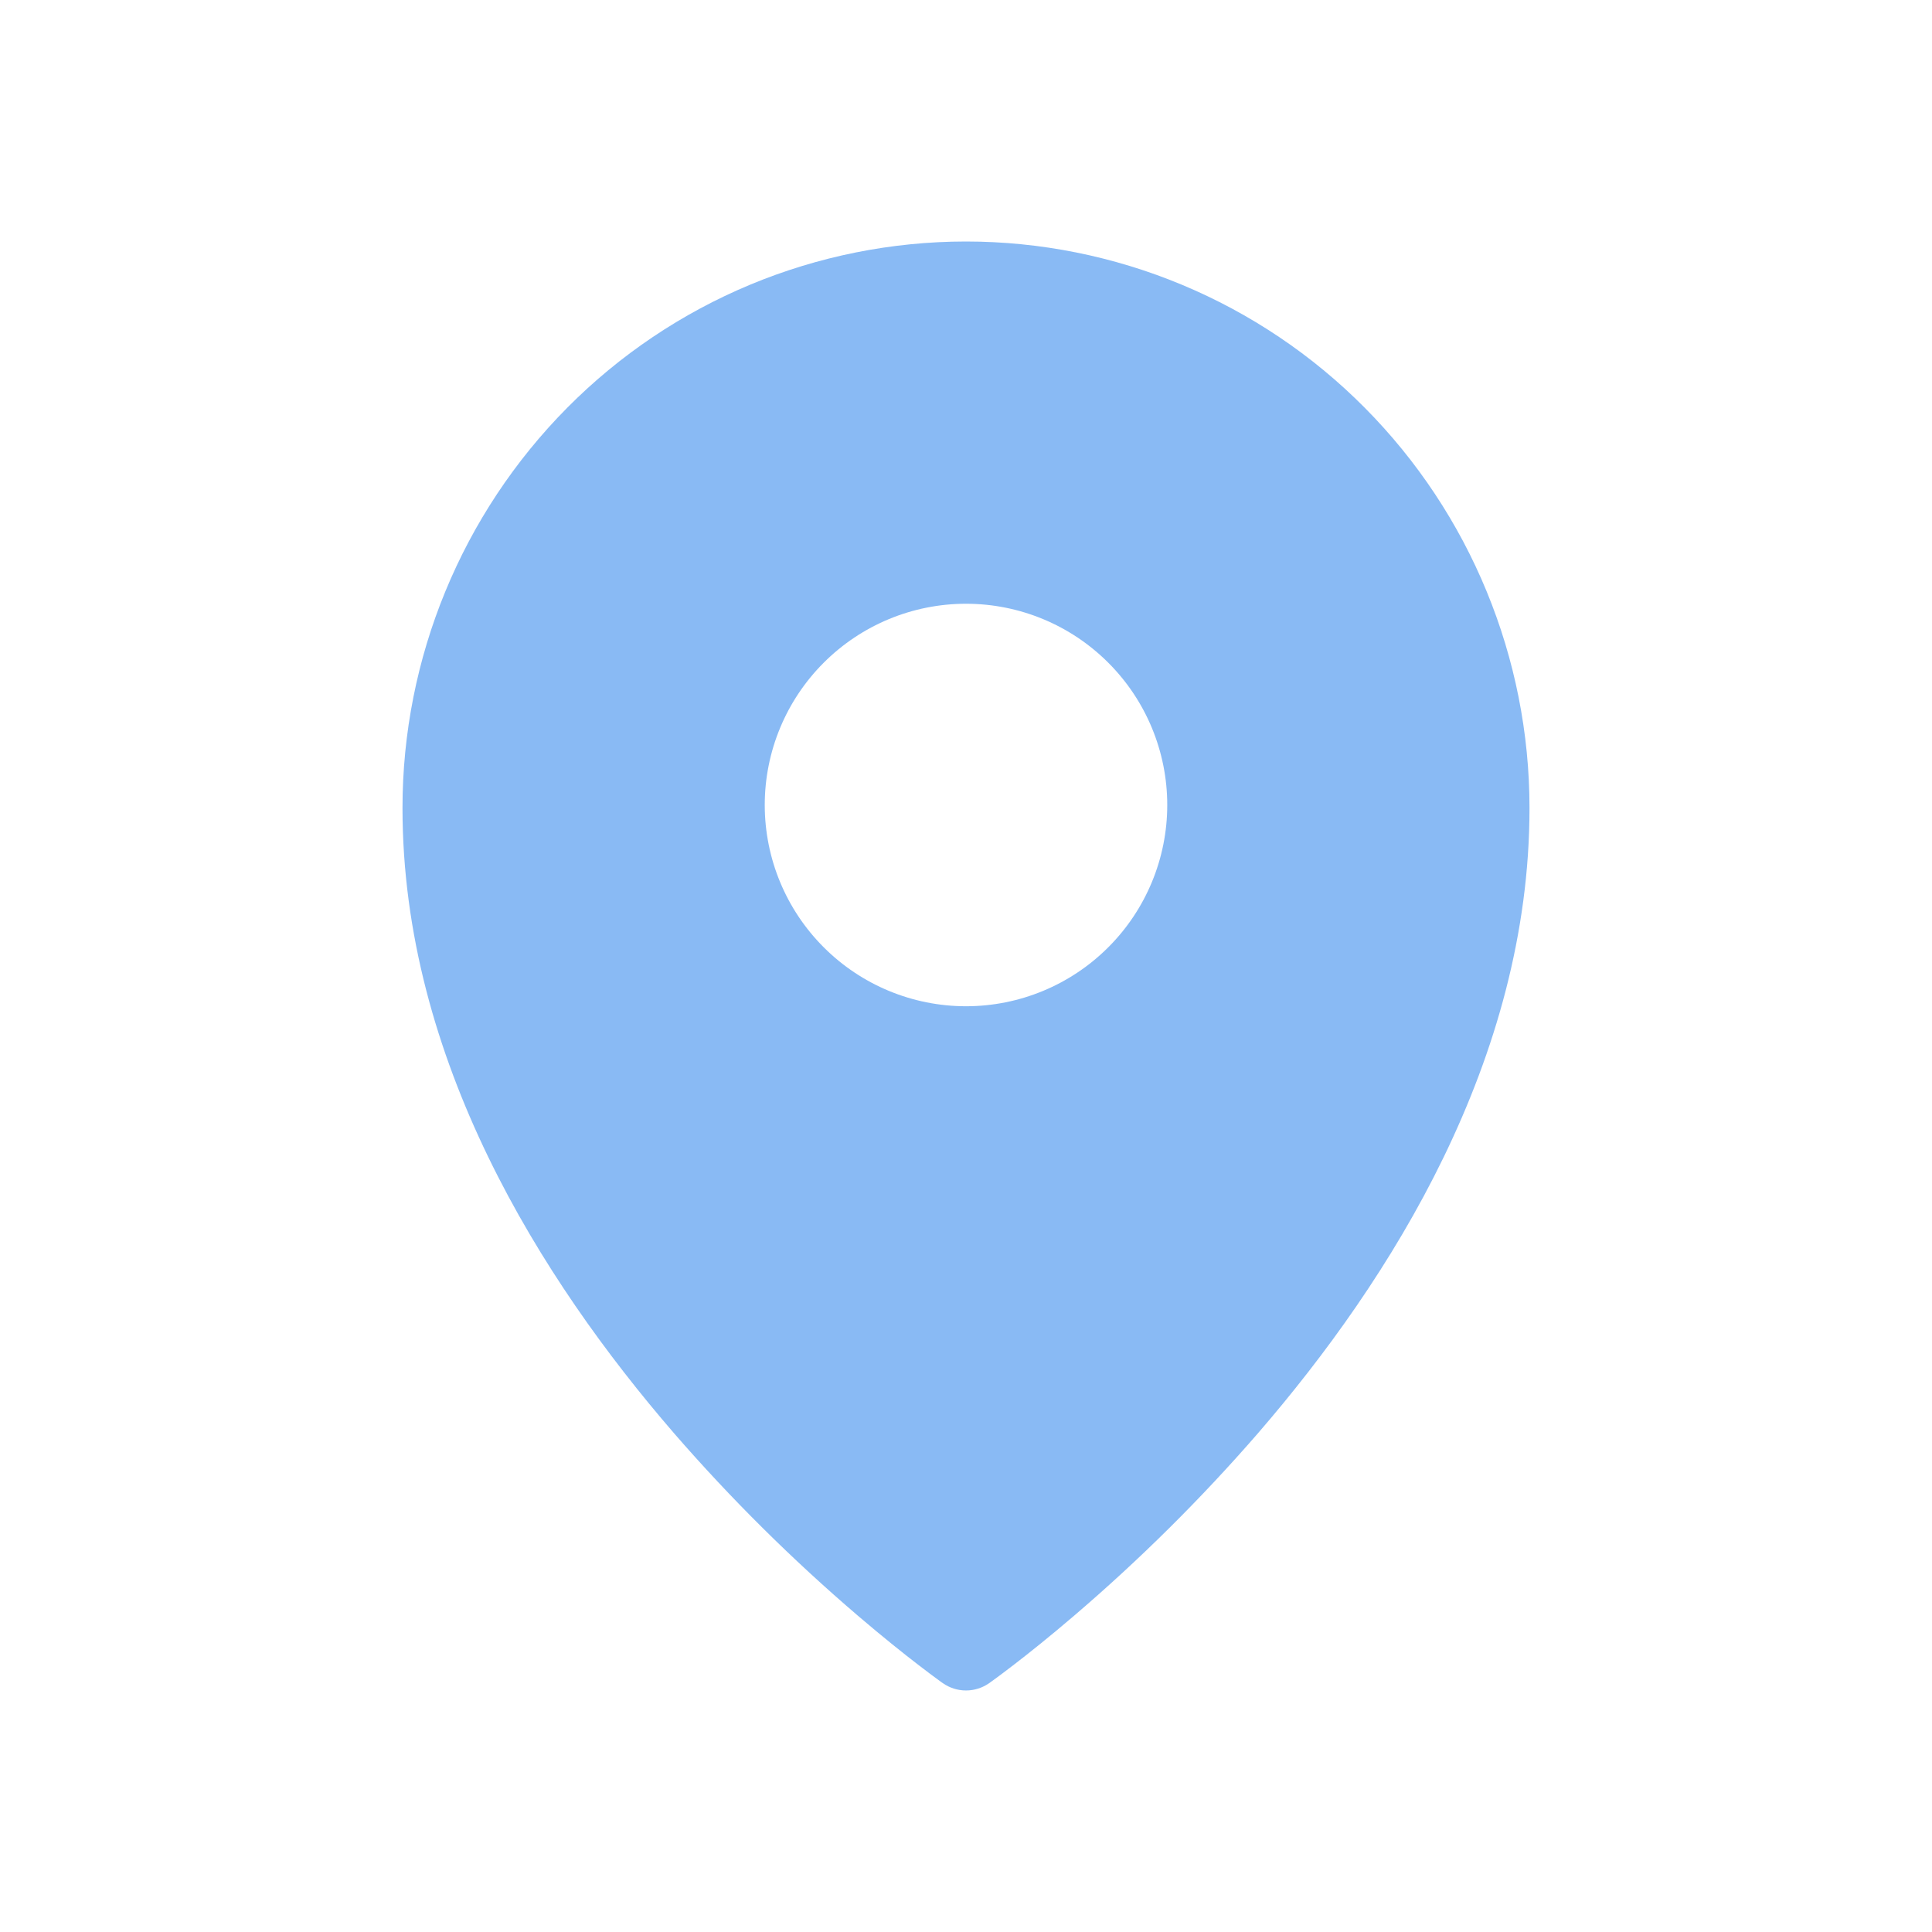
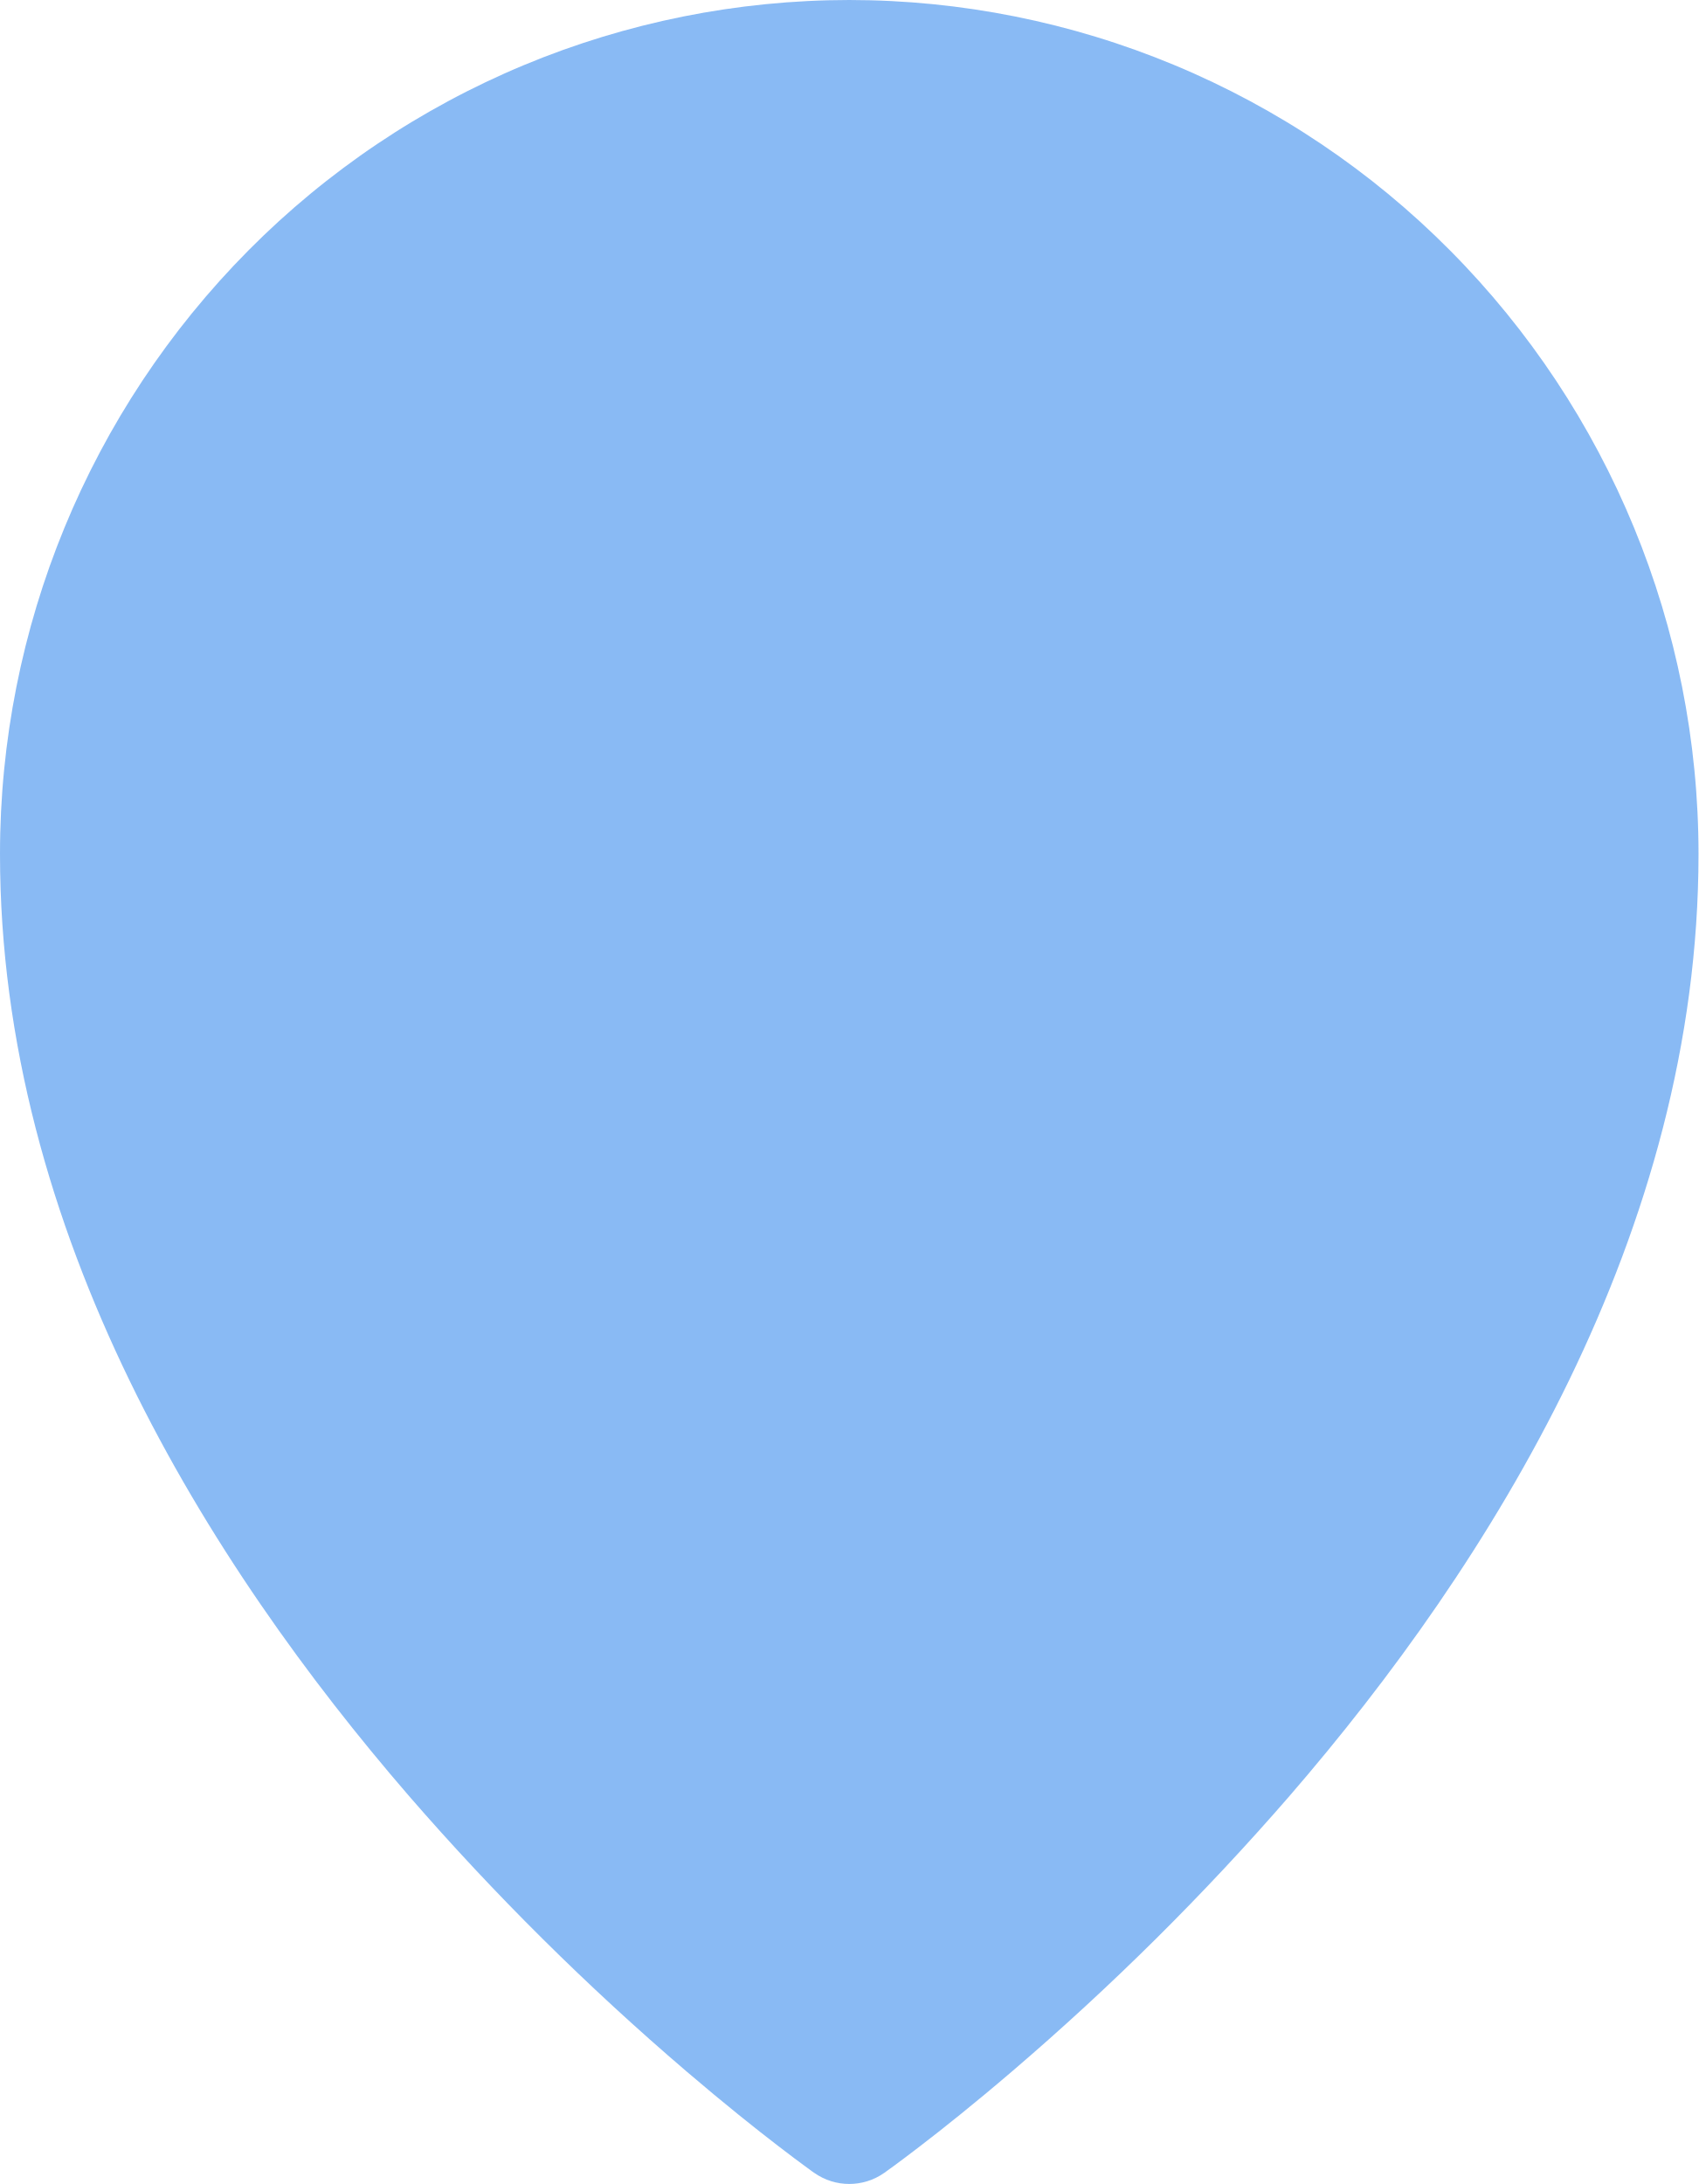
- <svg xmlns="http://www.w3.org/2000/svg" width="48" height="48" viewBox="0 0 48 48" fill="none">
-   <path fill-rule="evenodd" clip-rule="evenodd" d="M24.576 41.817L24.58 41.815L24.59 41.808L24.62 41.785L24.738 41.7C24.839 41.626 24.983 41.518 25.168 41.376C25.536 41.094 26.058 40.679 26.681 40.146C28.316 38.748 29.846 37.231 31.256 35.606C34.564 31.78 38 26.32 38 20.076C38 16.346 36.526 12.766 33.902 10.126C32.605 8.819 31.062 7.782 29.363 7.074C27.664 6.366 25.841 6.001 24 6C22.159 6.001 20.336 6.366 18.637 7.073C16.938 7.781 15.395 8.818 14.098 10.125C11.472 12.771 9.999 16.349 10 20.077C10 26.32 13.436 31.78 16.744 35.606C18.154 37.231 19.684 38.748 21.319 40.146C21.943 40.679 22.464 41.094 22.832 41.376C23.012 41.515 23.195 41.652 23.379 41.786L23.411 41.808L23.42 41.815L23.424 41.817C23.769 42.06 24.231 42.06 24.576 41.817ZM29 20C29 21.326 28.473 22.598 27.535 23.535C26.598 24.473 25.326 25 24 25C22.674 25 21.402 24.473 20.465 23.535C19.527 22.598 19 21.326 19 20C19 18.674 19.527 17.402 20.465 16.465C21.402 15.527 22.674 15 24 15C25.326 15 26.598 15.527 27.535 16.465C28.473 17.402 29 18.674 29 20Z" fill="#1577EA" fill-opacity="0.5" />
+ <svg xmlns="http://www.w3.org/2000/svg" width="28" height="36" viewBox="0 0 28 36" fill="none">
+   <path fill-rule="evenodd" clip-rule="evenodd" d="M14.576 35.817L14.58 35.815L14.59 35.808L14.62 35.785L14.738 35.7C14.839 35.626 14.983 35.518 15.168 35.376C15.536 35.094 16.058 34.679 16.681 34.146C18.316 32.748 19.846 31.231 21.256 29.606C24.564 25.78 28 20.32 28 14.076C28 10.346 26.526 6.766 23.902 4.126C22.605 2.819 21.062 1.782 19.363 1.074C17.664 0.366 15.841 0.001 14 0C12.159 0.001 10.336 0.366 8.637 1.073C6.938 1.781 5.395 2.818 4.098 4.125C1.472 6.771 -0.001 10.349 1.05173e-06 14.077C1.05173e-06 20.32 3.436 25.78 6.744 29.606C8.154 31.231 9.684 32.748 11.319 34.146C11.943 34.679 12.464 35.094 12.832 35.376C13.012 35.515 13.195 35.652 13.379 35.786L13.411 35.808L13.42 35.815L13.424 35.817C13.769 36.06 14.231 36.06 14.576 35.817Z" fill="#1577EA" fill-opacity="0.5" />
</svg>
